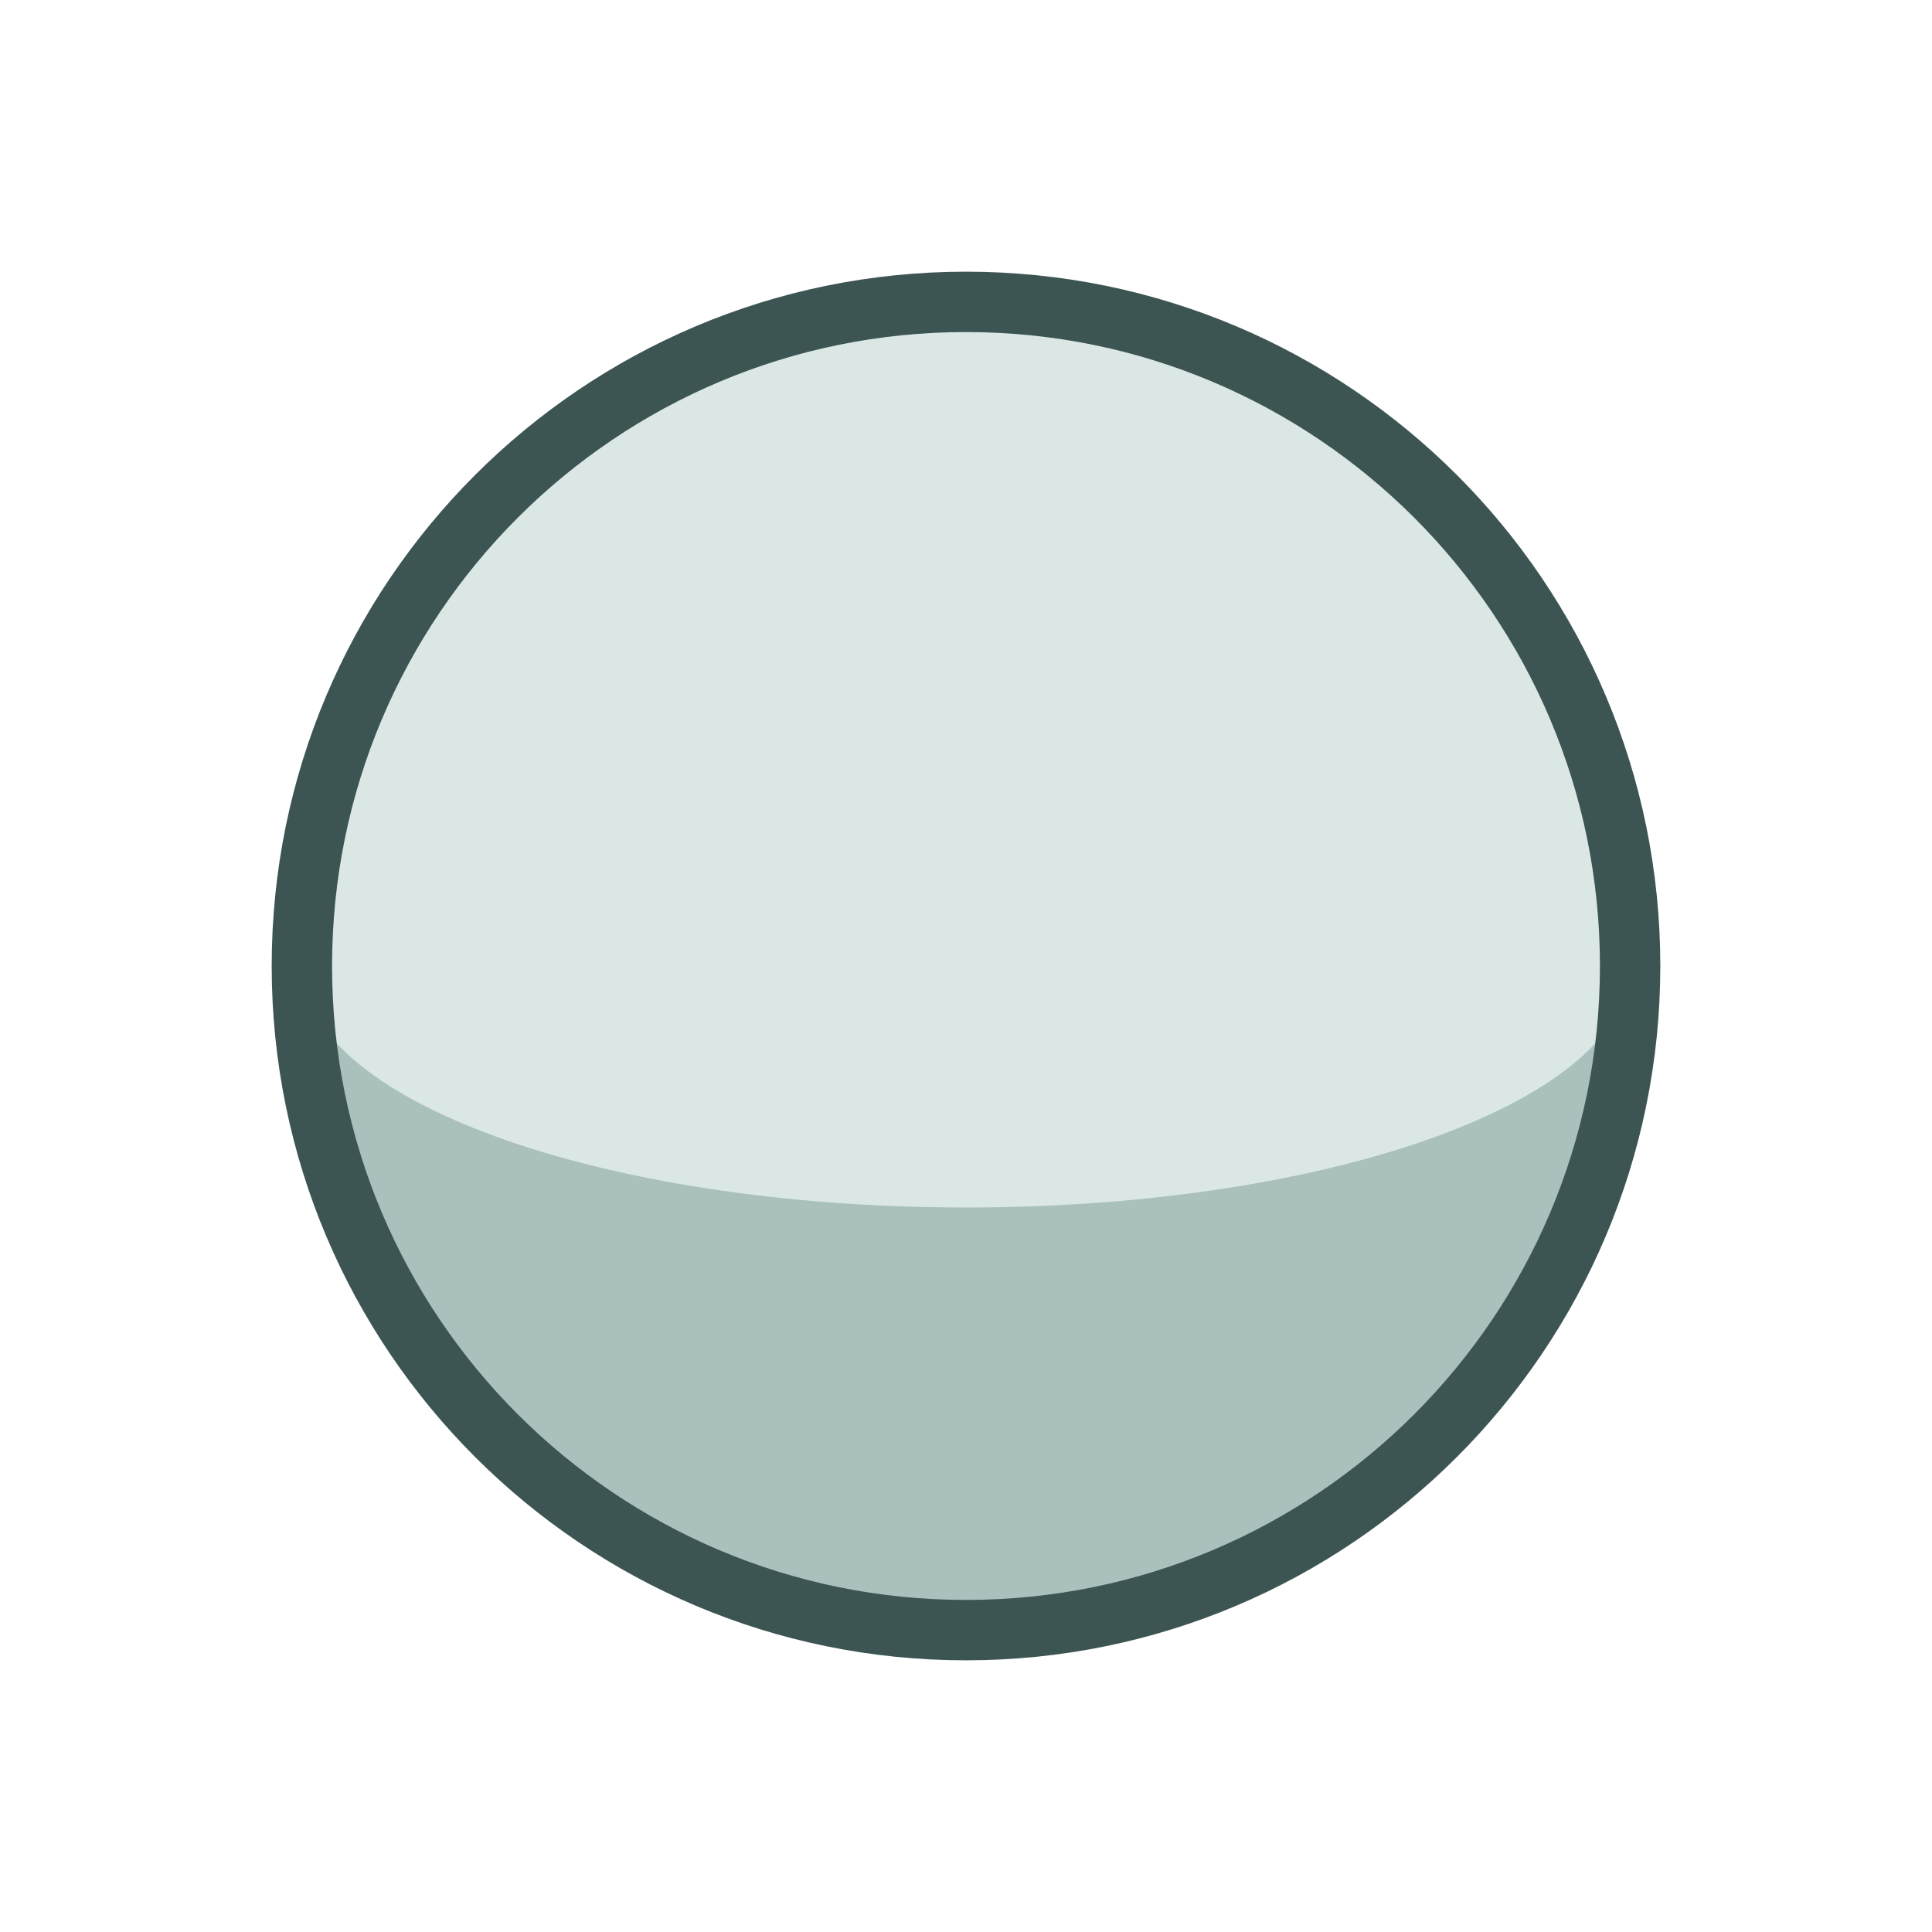
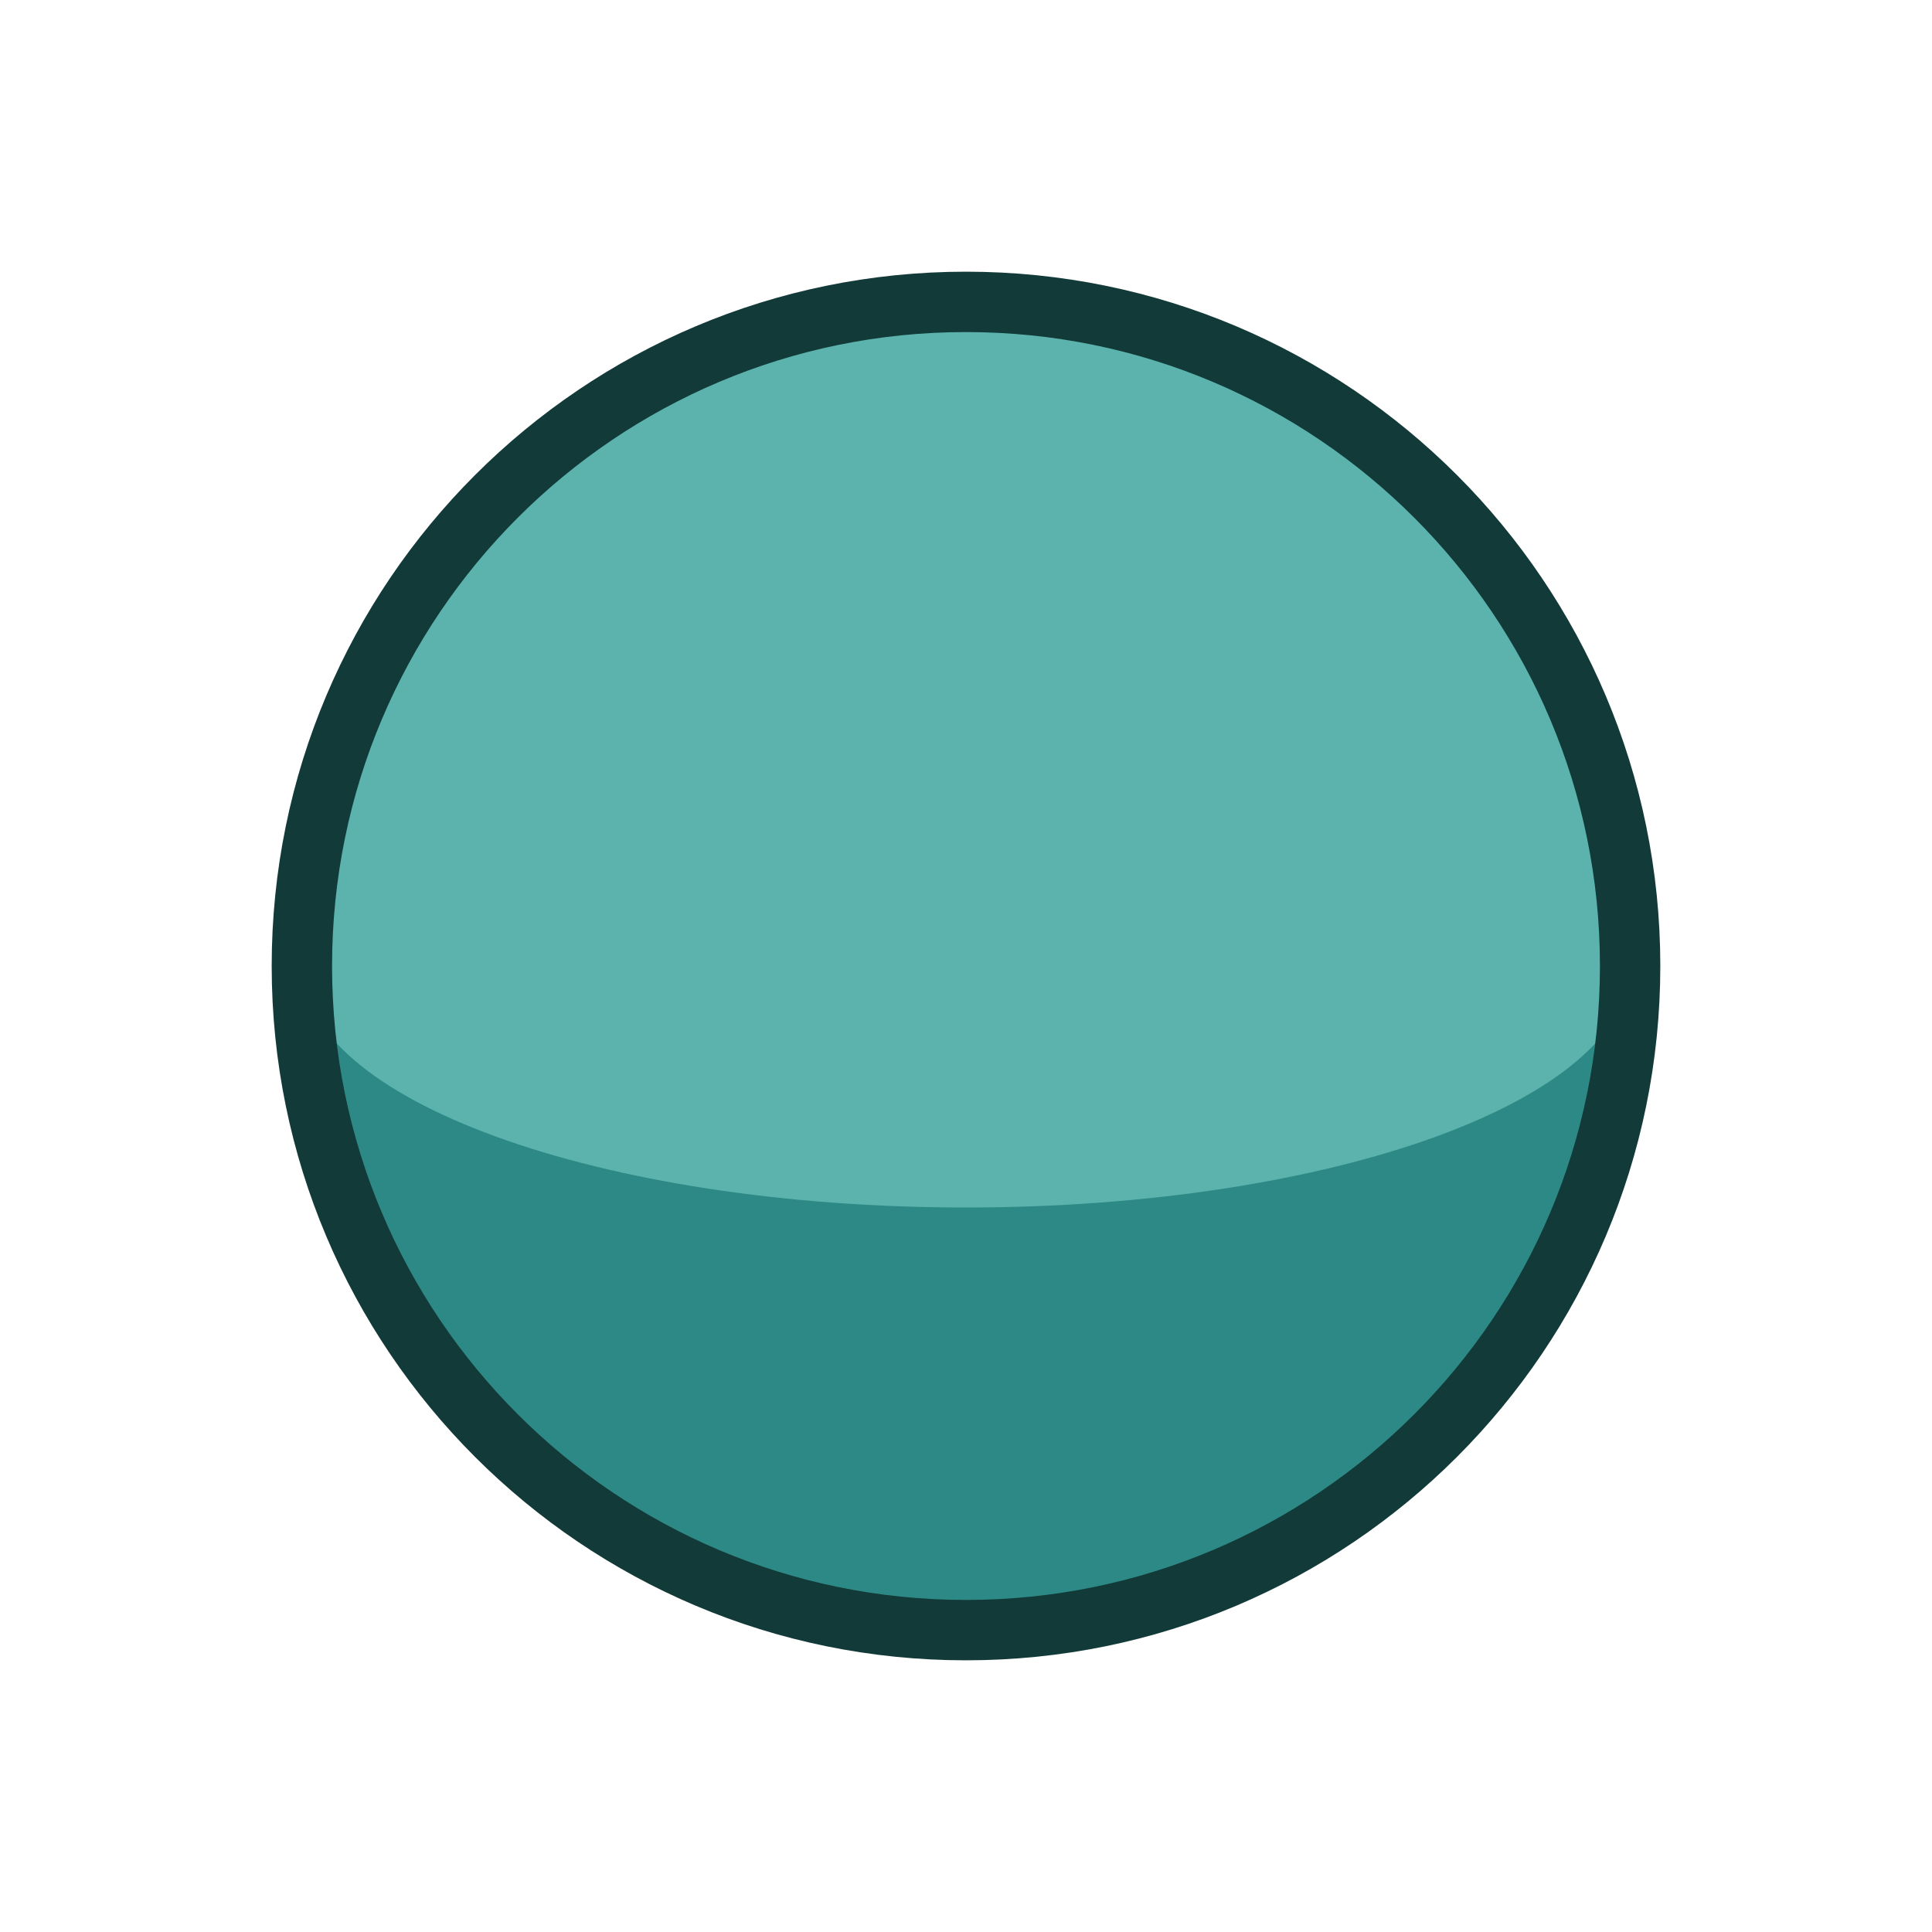
<svg xmlns="http://www.w3.org/2000/svg" width="32" height="32" viewBox="0 0 32 32">
-   <circle cx="16" cy="16" r="11" fill="#a9c0bd" />
-   <path d="M5,16 A11,11 0 0 1 27,16 A11,4 0 0 1 5,16 Z" fill="#dbe7e5" />
-   <circle cx="16" cy="16" r="11" fill="none" stroke="#3c5553" stroke-width="1" />
+   <circle cx="16" cy="16" r="11" fill="#2d8985" />
+   <path d="M5,16 A11,11 0 0 1 27,16 A11,4 0 0 1 5,16 Z" fill="#5cb3ad" />
+   <circle cx="16" cy="16" r="11" fill="none" stroke="#123a38" stroke-width="1" />
</svg>
